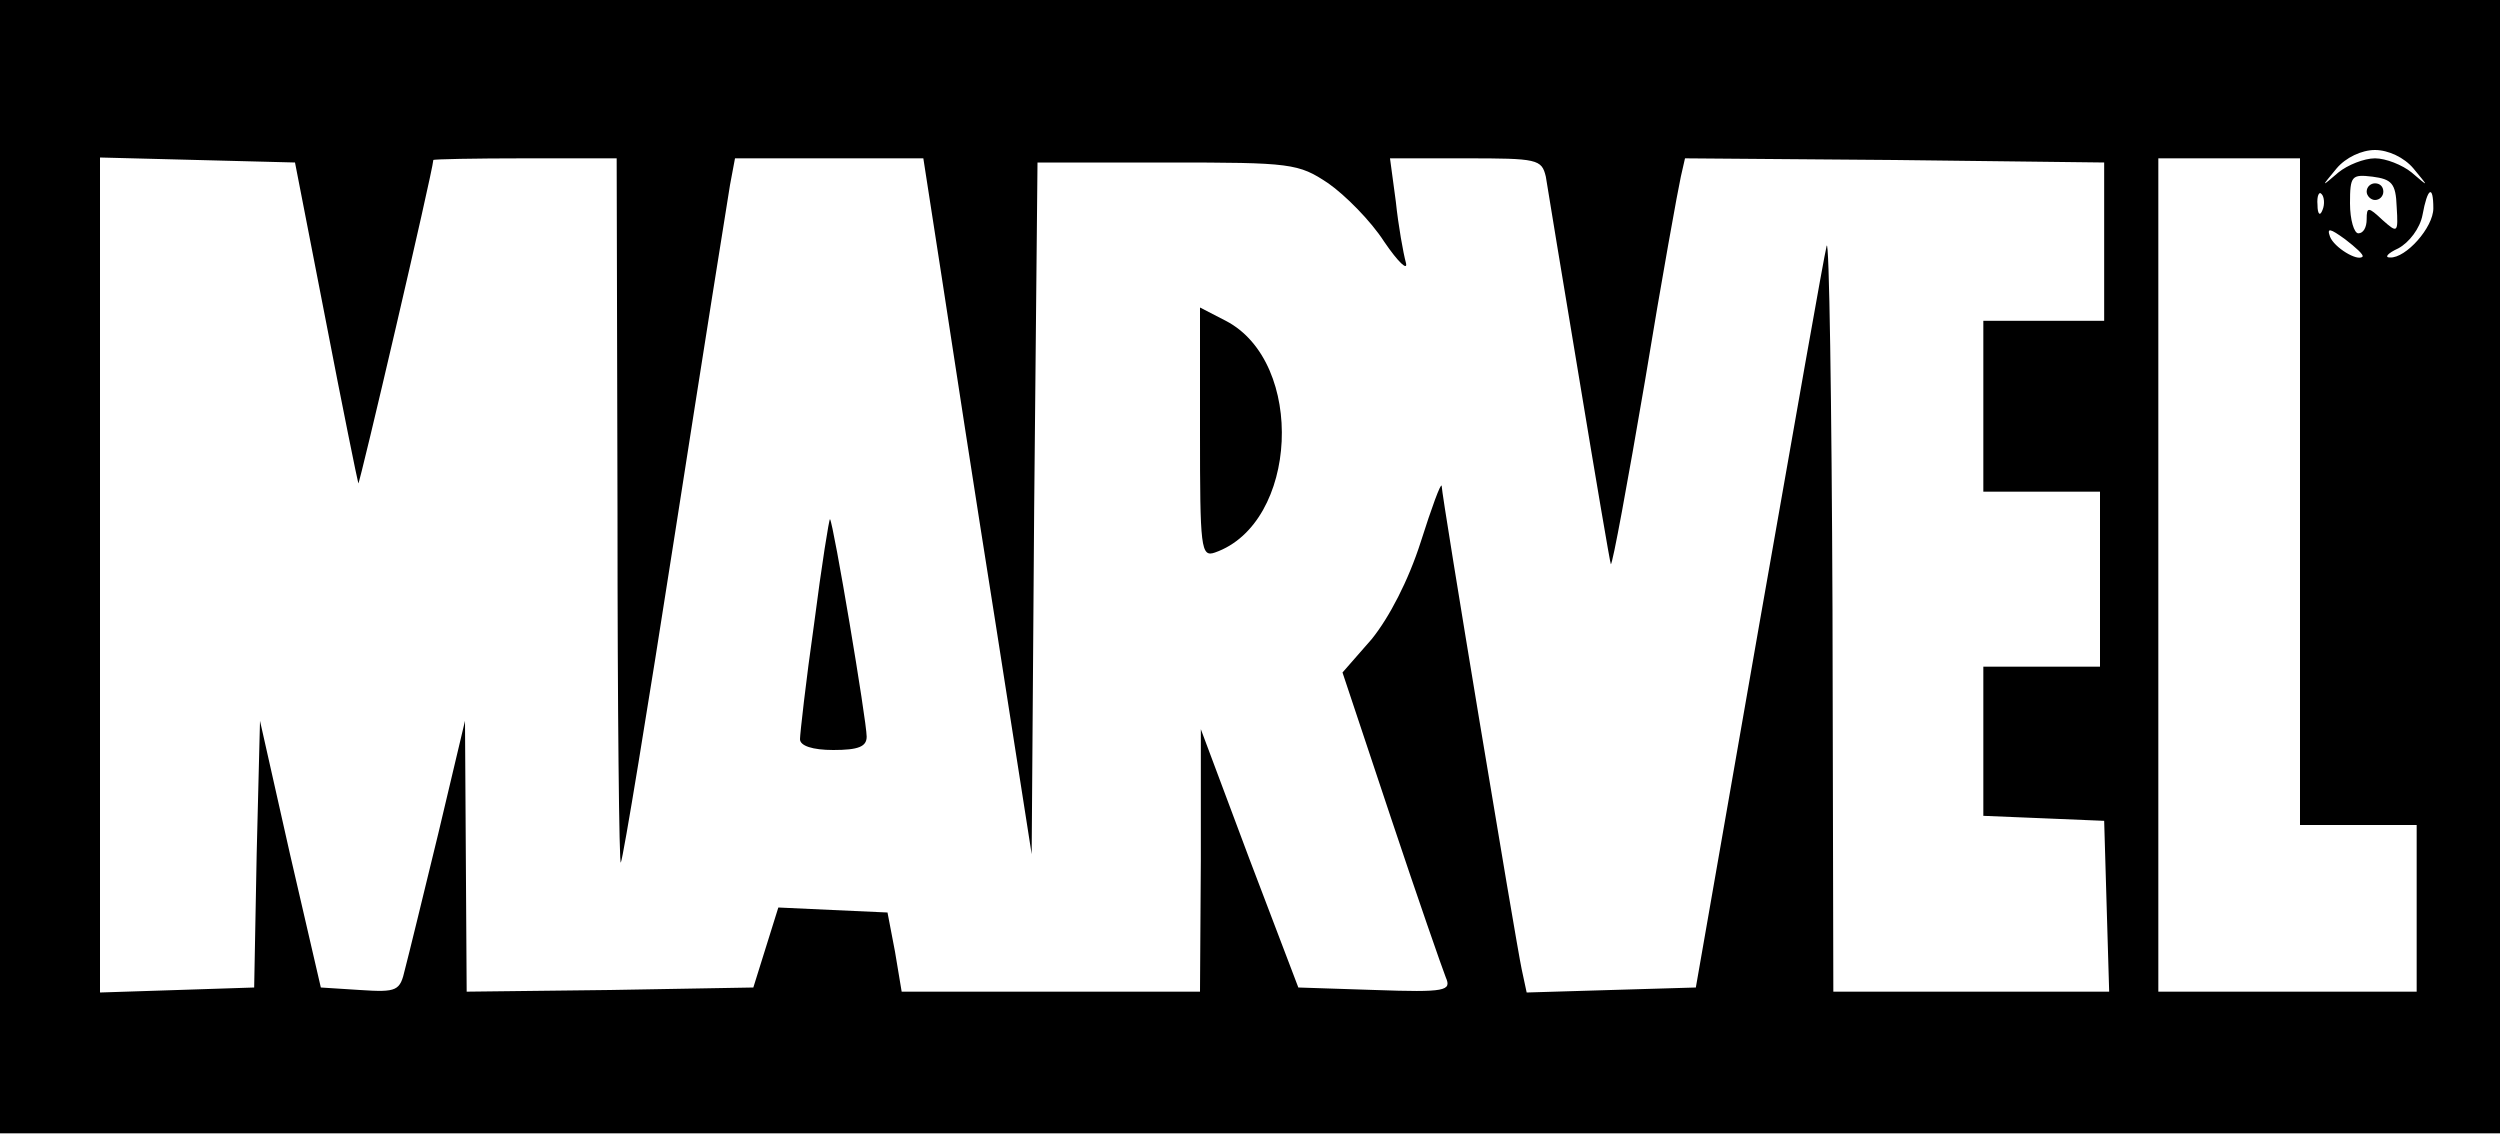
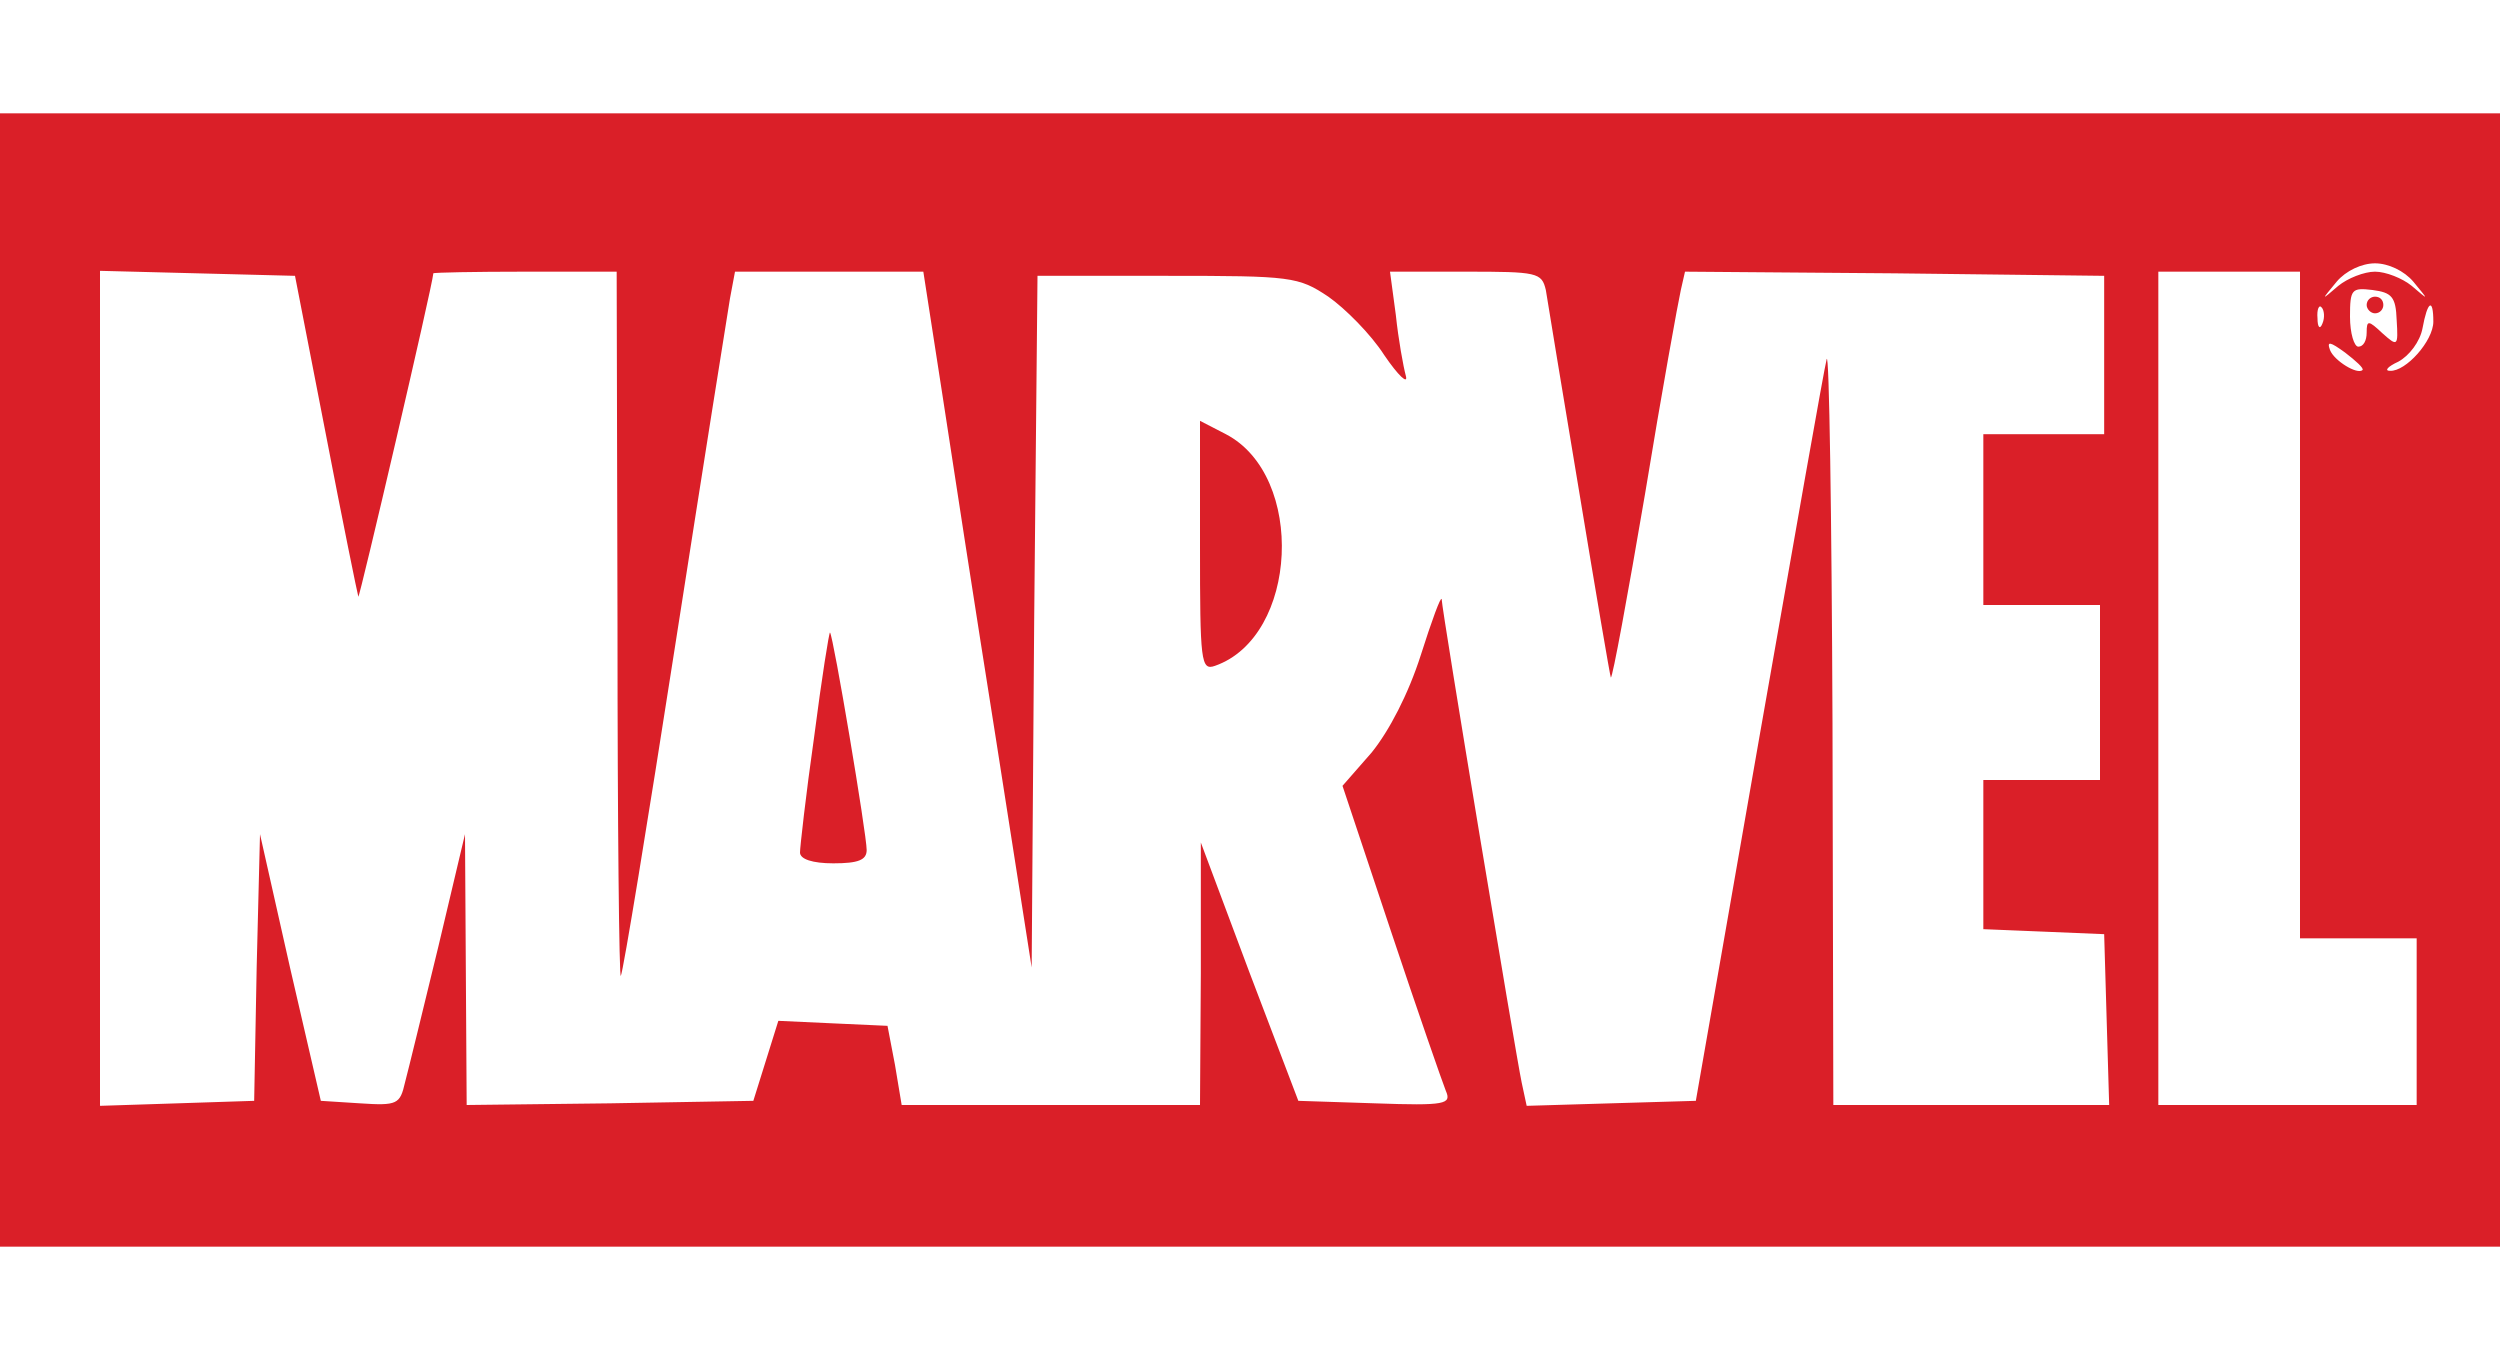
- <svg xmlns="http://www.w3.org/2000/svg" version="1.0" width="300pt" height="136pt" viewBox="0 0 300 136" preserveAspectRatio="xMidYMid meet">
-   <g transform="translate(0,136) scale(0.1,-0.1)" fill="#000000" stroke="none">
+ <svg xmlns="http://www.w3.org/2000/svg" version="1.0" width="250pt" height="136pt" viewBox="0 0 300 136" preserveAspectRatio="xMidYMid meet">
+   <g transform="translate(0,136) scale(0.1,-0.1)" fill="#da1f28" stroke="none">
    <path d="M0 680 l0 -680 1500 0 1500 0 0 680 0 680 -1500 0 -1500 0 0 -680z m2896 478 c19 -23 19 -23 -2 -5 -11 9 -31 17 -44 17 -13 0 -33 -8 -44 -17 -21 -18 -21 -18 -2 5 11 13 30 22 46 22 16 0 35 -9 46 -22z m-2505 -183 c20 -104 38 -192 39 -195 1 -4 89 373 90 388 0 1 50 2 110 2 l110 0 1 -427 c0 -236 2 -423 4 -418 3 6 32 183 65 395 33 212 63 400 66 418 l6 32 113 0 113 0 22 -142 c12 -79 41 -267 65 -418 l43 -275 3 415 4 415 156 0 c149 0 157 -1 193 -25 20 -14 51 -45 67 -70 17 -25 29 -36 26 -25 -3 11 -9 44 -12 73 l-7 52 91 0 c86 0 91 -1 96 -22 2 -13 20 -122 40 -242 20 -121 37 -221 38 -223 2 -1 20 97 41 220 20 122 40 232 43 245 l5 22 252 -2 251 -3 0 -95 0 -95 -73 0 -72 0 0 -102 0 -103 70 0 70 0 0 -105 0 -105 -70 0 -70 0 0 -90 0 -89 73 -3 72 -3 3 -103 3 -102 -166 0 -165 0 -1 458 c-1 251 -4 448 -7 437 -3 -11 -39 -216 -81 -455 l-76 -435 -102 -3 -101 -3 -6 28 c-7 33 -96 568 -96 580 -1 4 -12 -26 -25 -67 -15 -47 -38 -91 -59 -117 l-35 -40 58 -174 c32 -96 62 -182 66 -192 7 -16 0 -18 -85 -15 l-92 3 -59 155 -58 155 0 -157 -1 -158 -179 0 -179 0 -8 48 -9 47 -66 3 -65 3 -15 -48 -15 -48 -172 -3 -172 -2 -1 162 -1 163 -32 -135 c-18 -74 -36 -148 -40 -163 -6 -26 -9 -28 -54 -25 l-47 3 -37 160 -36 160 -4 -160 -3 -160 -92 -3 -93 -3 0 501 0 501 117 -3 117 -3 37 -190z m2369 -205 l0 -400 70 0 70 0 0 -100 0 -100 -155 0 -155 0 0 500 0 500 85 0 85 0 0 -400z m116 342 c2 -32 1 -32 -17 -16 -17 16 -19 16 -19 1 0 -10 -4 -17 -10 -17 -5 0 -10 16 -10 36 0 33 2 35 27 32 23 -3 28 -8 29 -36z m-89 -4 c-3 -8 -6 -5 -6 6 -1 11 2 17 5 13 3 -3 4 -12 1 -19z m133 2 c0 -23 -33 -60 -52 -59 -7 0 -3 5 10 11 13 7 26 24 29 40 6 33 13 37 13 8z m-85 -58 c-6 -6 -34 11 -39 24 -4 11 0 10 18 -3 13 -10 23 -19 21 -21z" />
    <path d="M1440 841 c0 -139 1 -150 18 -144 100 35 109 228 13 278 l-31 16 0 -150z" />
    <path d="M977 612 c-10 -70 -17 -133 -17 -139 0 -8 15 -13 40 -13 30 0 40 4 40 16 0 19 -40 257 -44 261 -1 1 -10 -55 -19 -125z" />
    <path d="M2840 1130 c0 -5 5 -10 10 -10 6 0 10 5 10 10 0 6 -4 10 -10 10 -5 0 -10 -4 -10 -10z" />
  </g>
</svg>
